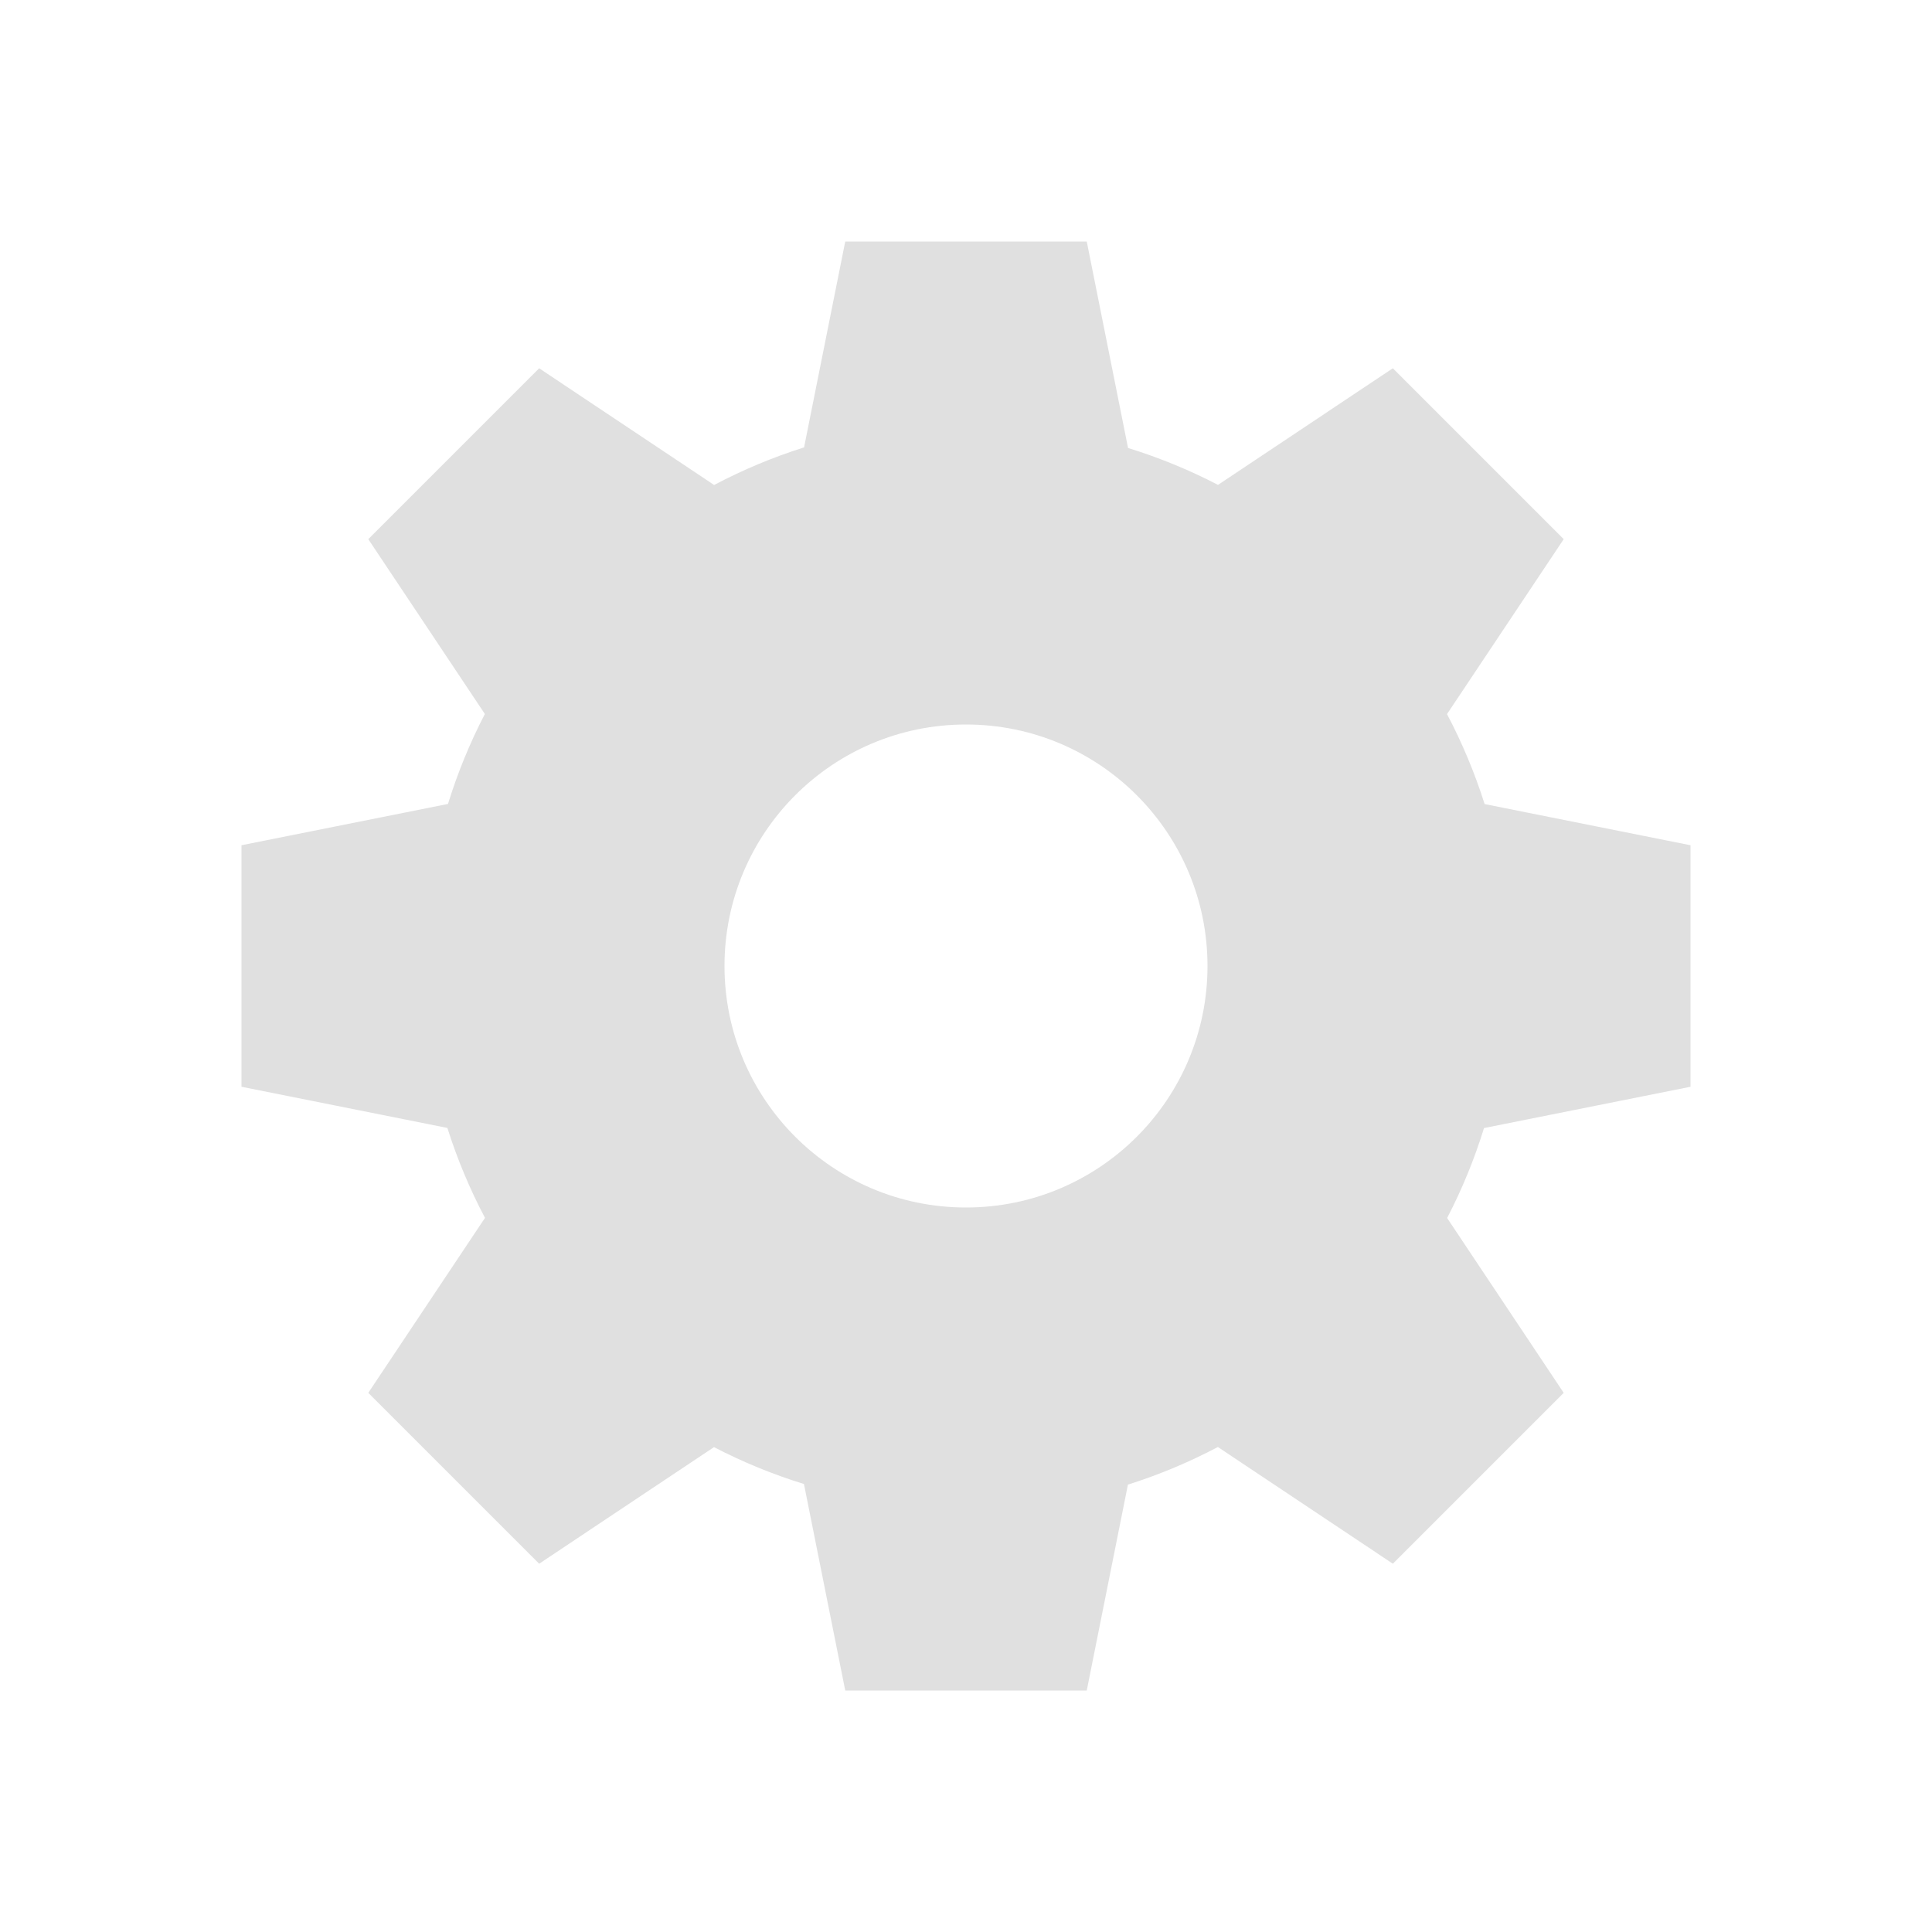
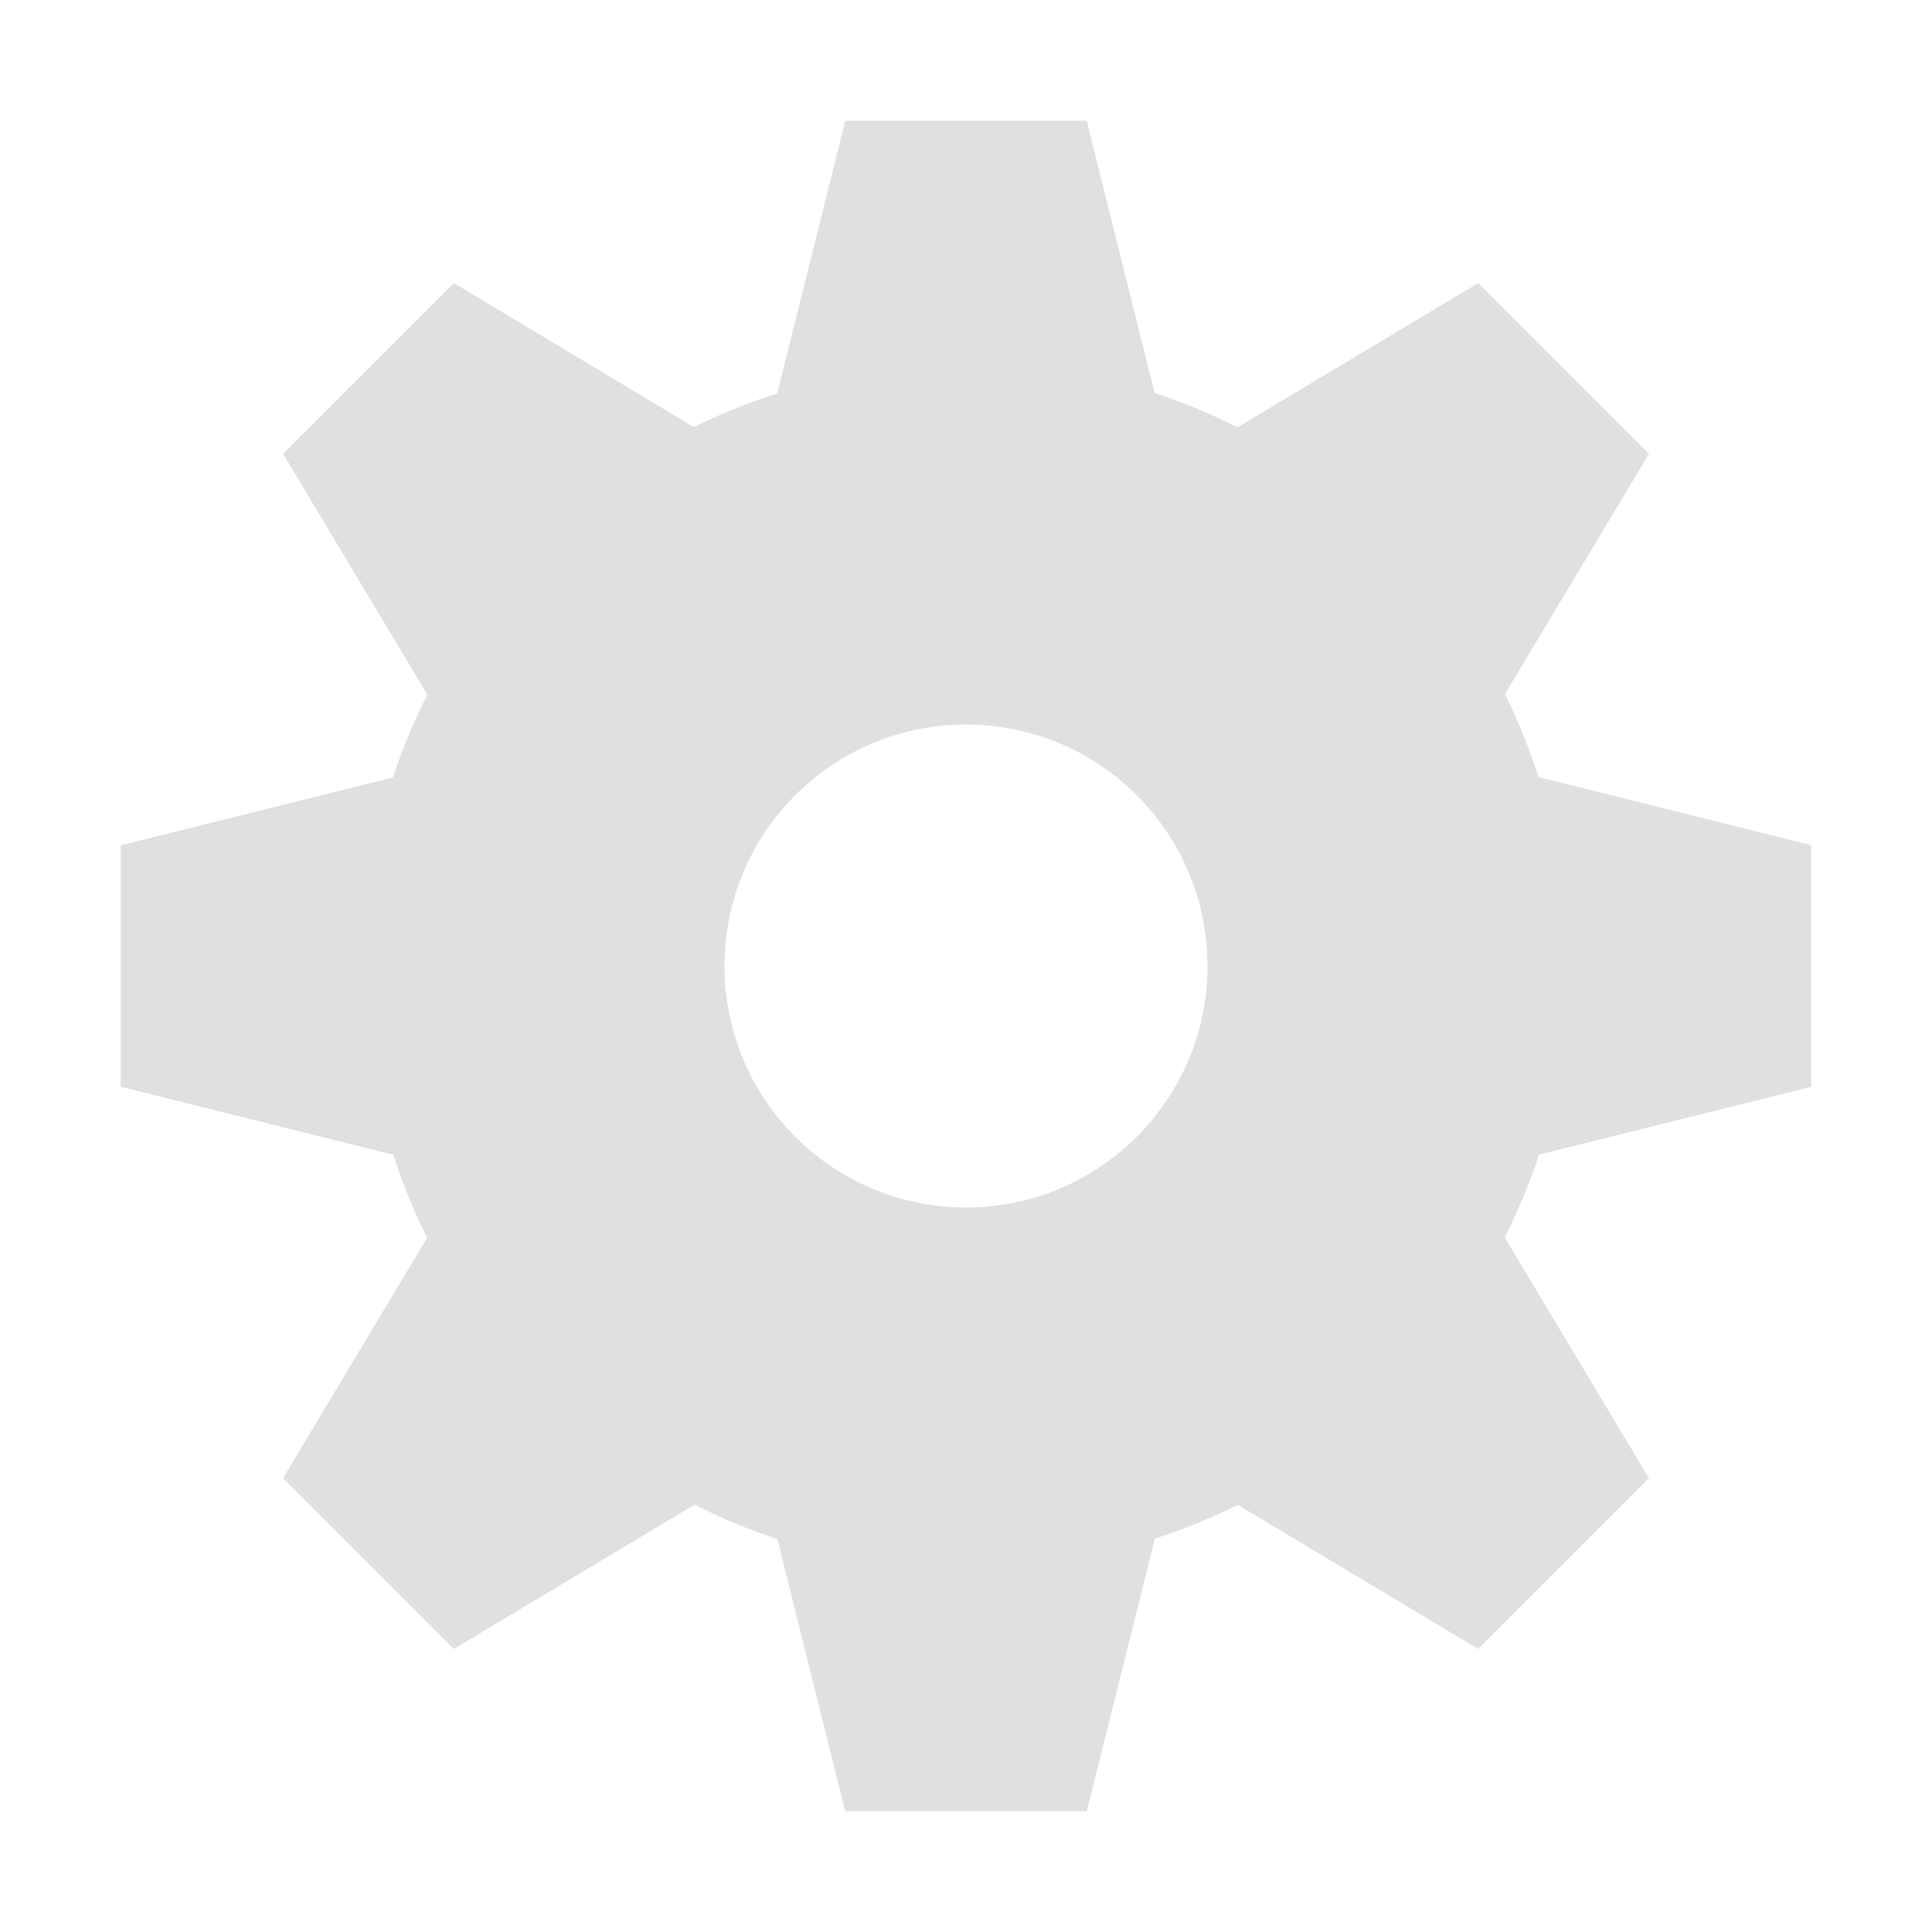
- <svg xmlns="http://www.w3.org/2000/svg" width="32" height="32" viewBox="0 0 32 32" id="svg2" version="1.1">
+ <svg xmlns="http://www.w3.org/2000/svg" width="16" height="16" viewBox="0 0 16 16" id="svg2" version="1.1">
  <defs id="defs4" />
-   <g id="layer1" transform="translate(0,-1020.362)">
-     <path style="fill:#e0e0e0;fill-opacity:1;stroke:none;stroke-width:3;stroke-linecap:round;stroke-linejoin:miter;stroke-miterlimit:4;stroke-dasharray:none;stroke-opacity:1" d="M 14 4 L 13.318 7.41 A 9 9 0 0 0 11.828 8.033 L 8.93 6.1 L 6.1 8.93 L 8.031 11.826 A 9 9 0 0 0 7.42 13.316 L 4 14 L 4 18 L 7.41 18.682 A 9 9 0 0 0 8.033 20.172 L 6.1 23.07 L 8.93 25.9 L 11.826 23.969 A 9 9 0 0 0 13.316 24.58 L 14 28 L 18 28 L 18.682 24.59 A 9 9 0 0 0 20.172 23.967 L 23.07 25.9 L 25.9 23.07 L 23.969 20.174 A 9 9 0 0 0 24.58 18.684 L 28 18 L 28 14 L 24.59 13.318 A 9 9 0 0 0 23.967 11.828 L 25.9 8.93 L 23.07 6.1 L 20.174 8.031 A 9 9 0 0 0 18.684 7.42 L 18 4 L 14 4 z M 16 12 A 4 4 0 0 1 20 16 A 4 4 0 0 1 16 20 A 4 4 0 0 1 12 16 A 4 4 0 0 1 16 12 z " transform="translate(0,1020.362)" id="path4136" />
+   <g id="layer1" transform="translate(0,-1036.362)">
+     <path style="opacity:1;fill:#e0e0e0;fill-opacity:1;stroke:none;stroke-width:3;stroke-linecap:round;stroke-linejoin:miter;stroke-miterlimit:4;stroke-dasharray:none;stroke-dashoffset:0;stroke-opacity:1" d="M 7 1 L 6.436 3.258 A 5 5 0 0 0 5.746 3.537 L 3.758 2.344 L 2.344 3.758 L 3.539 5.752 A 5 5 0 0 0 3.254 6.438 L 1 7 L 1 9 L 3.258 9.564 A 5 5 0 0 0 3.537 10.252 L 2.344 12.242 L 3.758 13.656 L 5.752 12.461 A 5 5 0 0 0 6.438 12.746 L 7 15 L 9 15 L 9.564 12.742 A 5 5 0 0 0 10.252 12.463 L 12.242 13.656 L 13.656 12.242 L 12.461 10.248 A 5 5 0 0 0 12.746 9.562 L 15 9 L 15 7 L 12.742 6.436 A 5 5 0 0 0 12.463 5.748 L 13.656 3.758 L 12.242 2.344 L 10.248 3.539 A 5 5 0 0 0 9.562 3.254 L 9 1 L 7 1 z M 8 6 A 2 2 0 0 1 10 8 A 2 2 0 0 1 8 10 A 2 2 0 0 1 6 8 A 2 2 0 0 1 8 6 z " transform="translate(0,1036.362)" id="path4176" />
  </g>
</svg>
